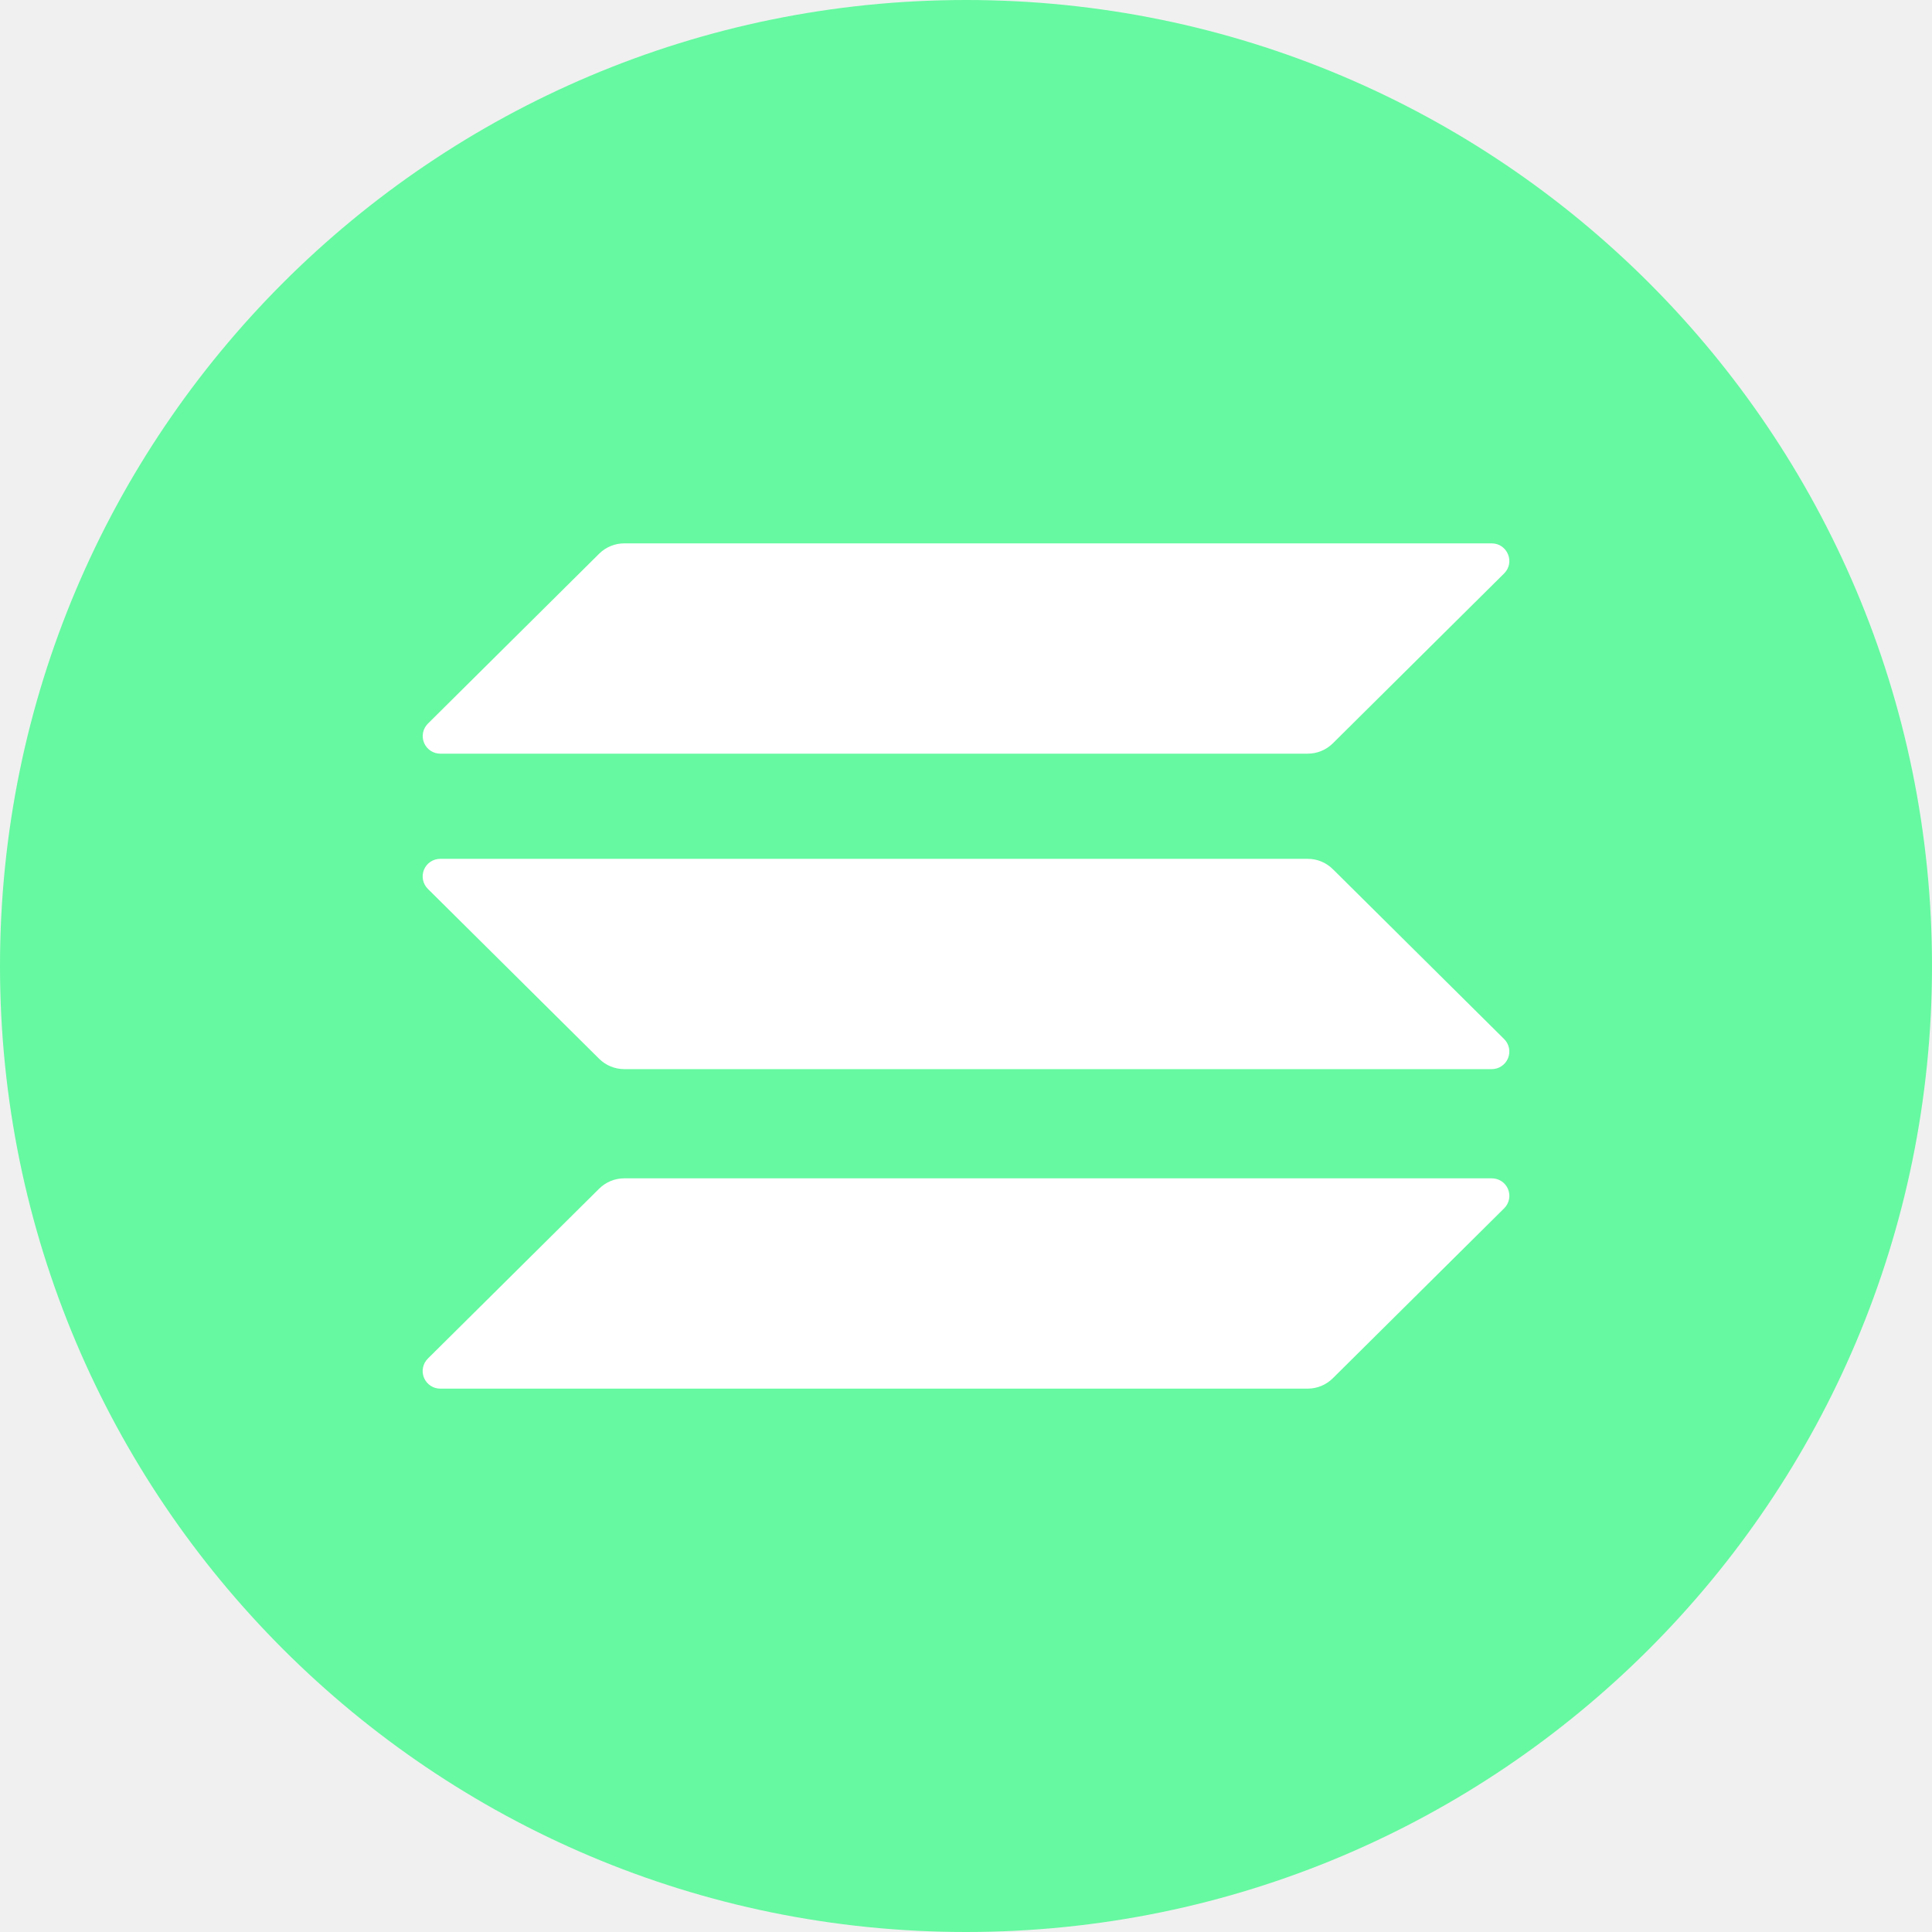
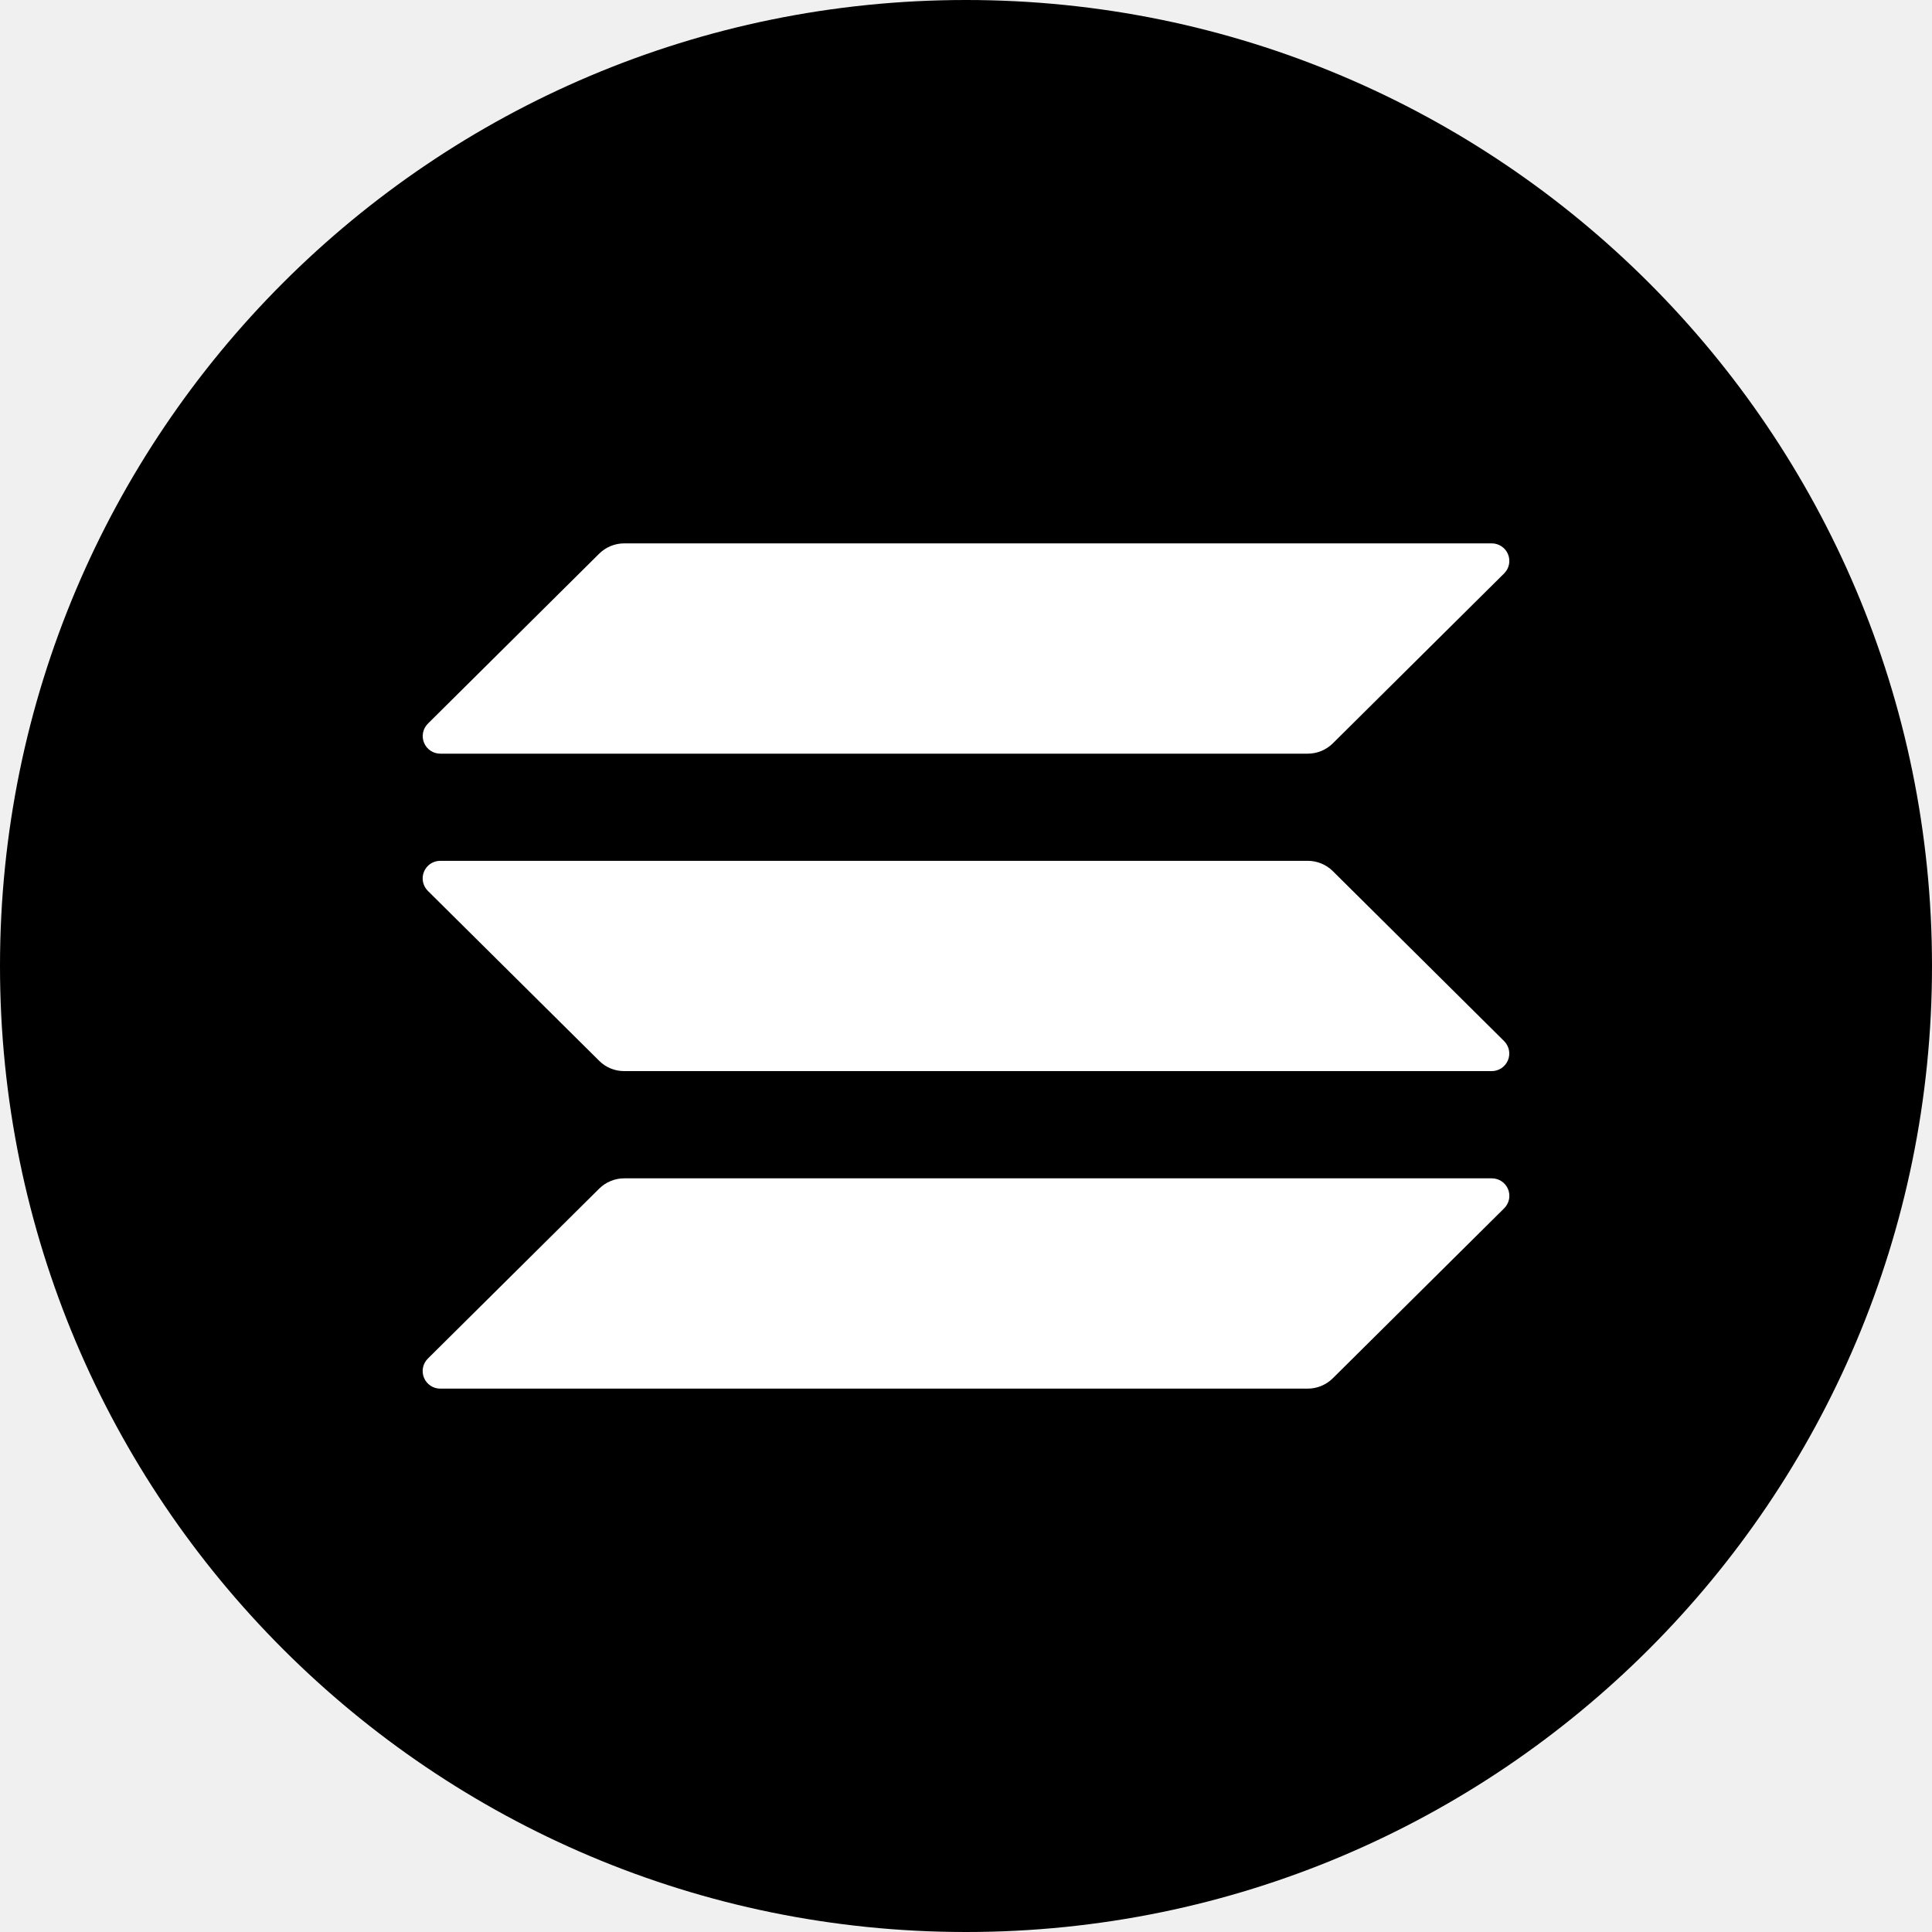
<svg xmlns="http://www.w3.org/2000/svg" width="32" height="32" viewBox="0 0 32 32">
  <g fill="none">
-     <circle fill="#66F9A1" cx="16" cy="16" r="16" />
-     <path d="M9.925 19.687a.59.59 0 01.415-.17h14.366a.29.29 0 01.207.497l-2.838 2.815a.59.59 0 01-.415.171H7.294a.291.291 0 01-.207-.498l2.838-2.815zm0-10.517A.59.59 0 0110.34 9h14.366c.261 0 .392.314.207.498l-2.838 2.815a.59.59 0 01-.415.17H7.294a.291.291 0 01-.207-.497L9.925 9.17zm12.15 5.225a.59.59 0 00-.415-.17H7.294a.291.291 0 00-.207.498l2.838 2.815c.11.109.26.17.415.17h14.366a.291.291 0 00.207-.498l-2.838-2.815z" fill="#FFF" />
+     <circle cx="16" cy="16" r="16" fill="#000" />
+     <path d="M9.925 19.687a.59.59 0 01.415-.17h14.366a.29.29 0 01.207.497l-2.838 2.815a.59.59 0 01-.415.171H7.294a.291.291 0 01-.207-.498l2.838-2.815zm0-10.517A.59.59 0 0110.34 9h14.366a.291.291 0 01.207.498l-2.838 2.815a.59.59 0 01-.415.17H7.294a.291.291 0 01-.207-.497l2.838-2.816zm12.15 5.258a.59.59 0 00-.415-.17H7.294a.291.291 0 00-.207.498l2.838 2.815c.11.11.259.17.415.17h14.366a.291.291 0 00.207-.497l-2.838-2.816z" fill="#FFF" />
  </g>
</svg>
